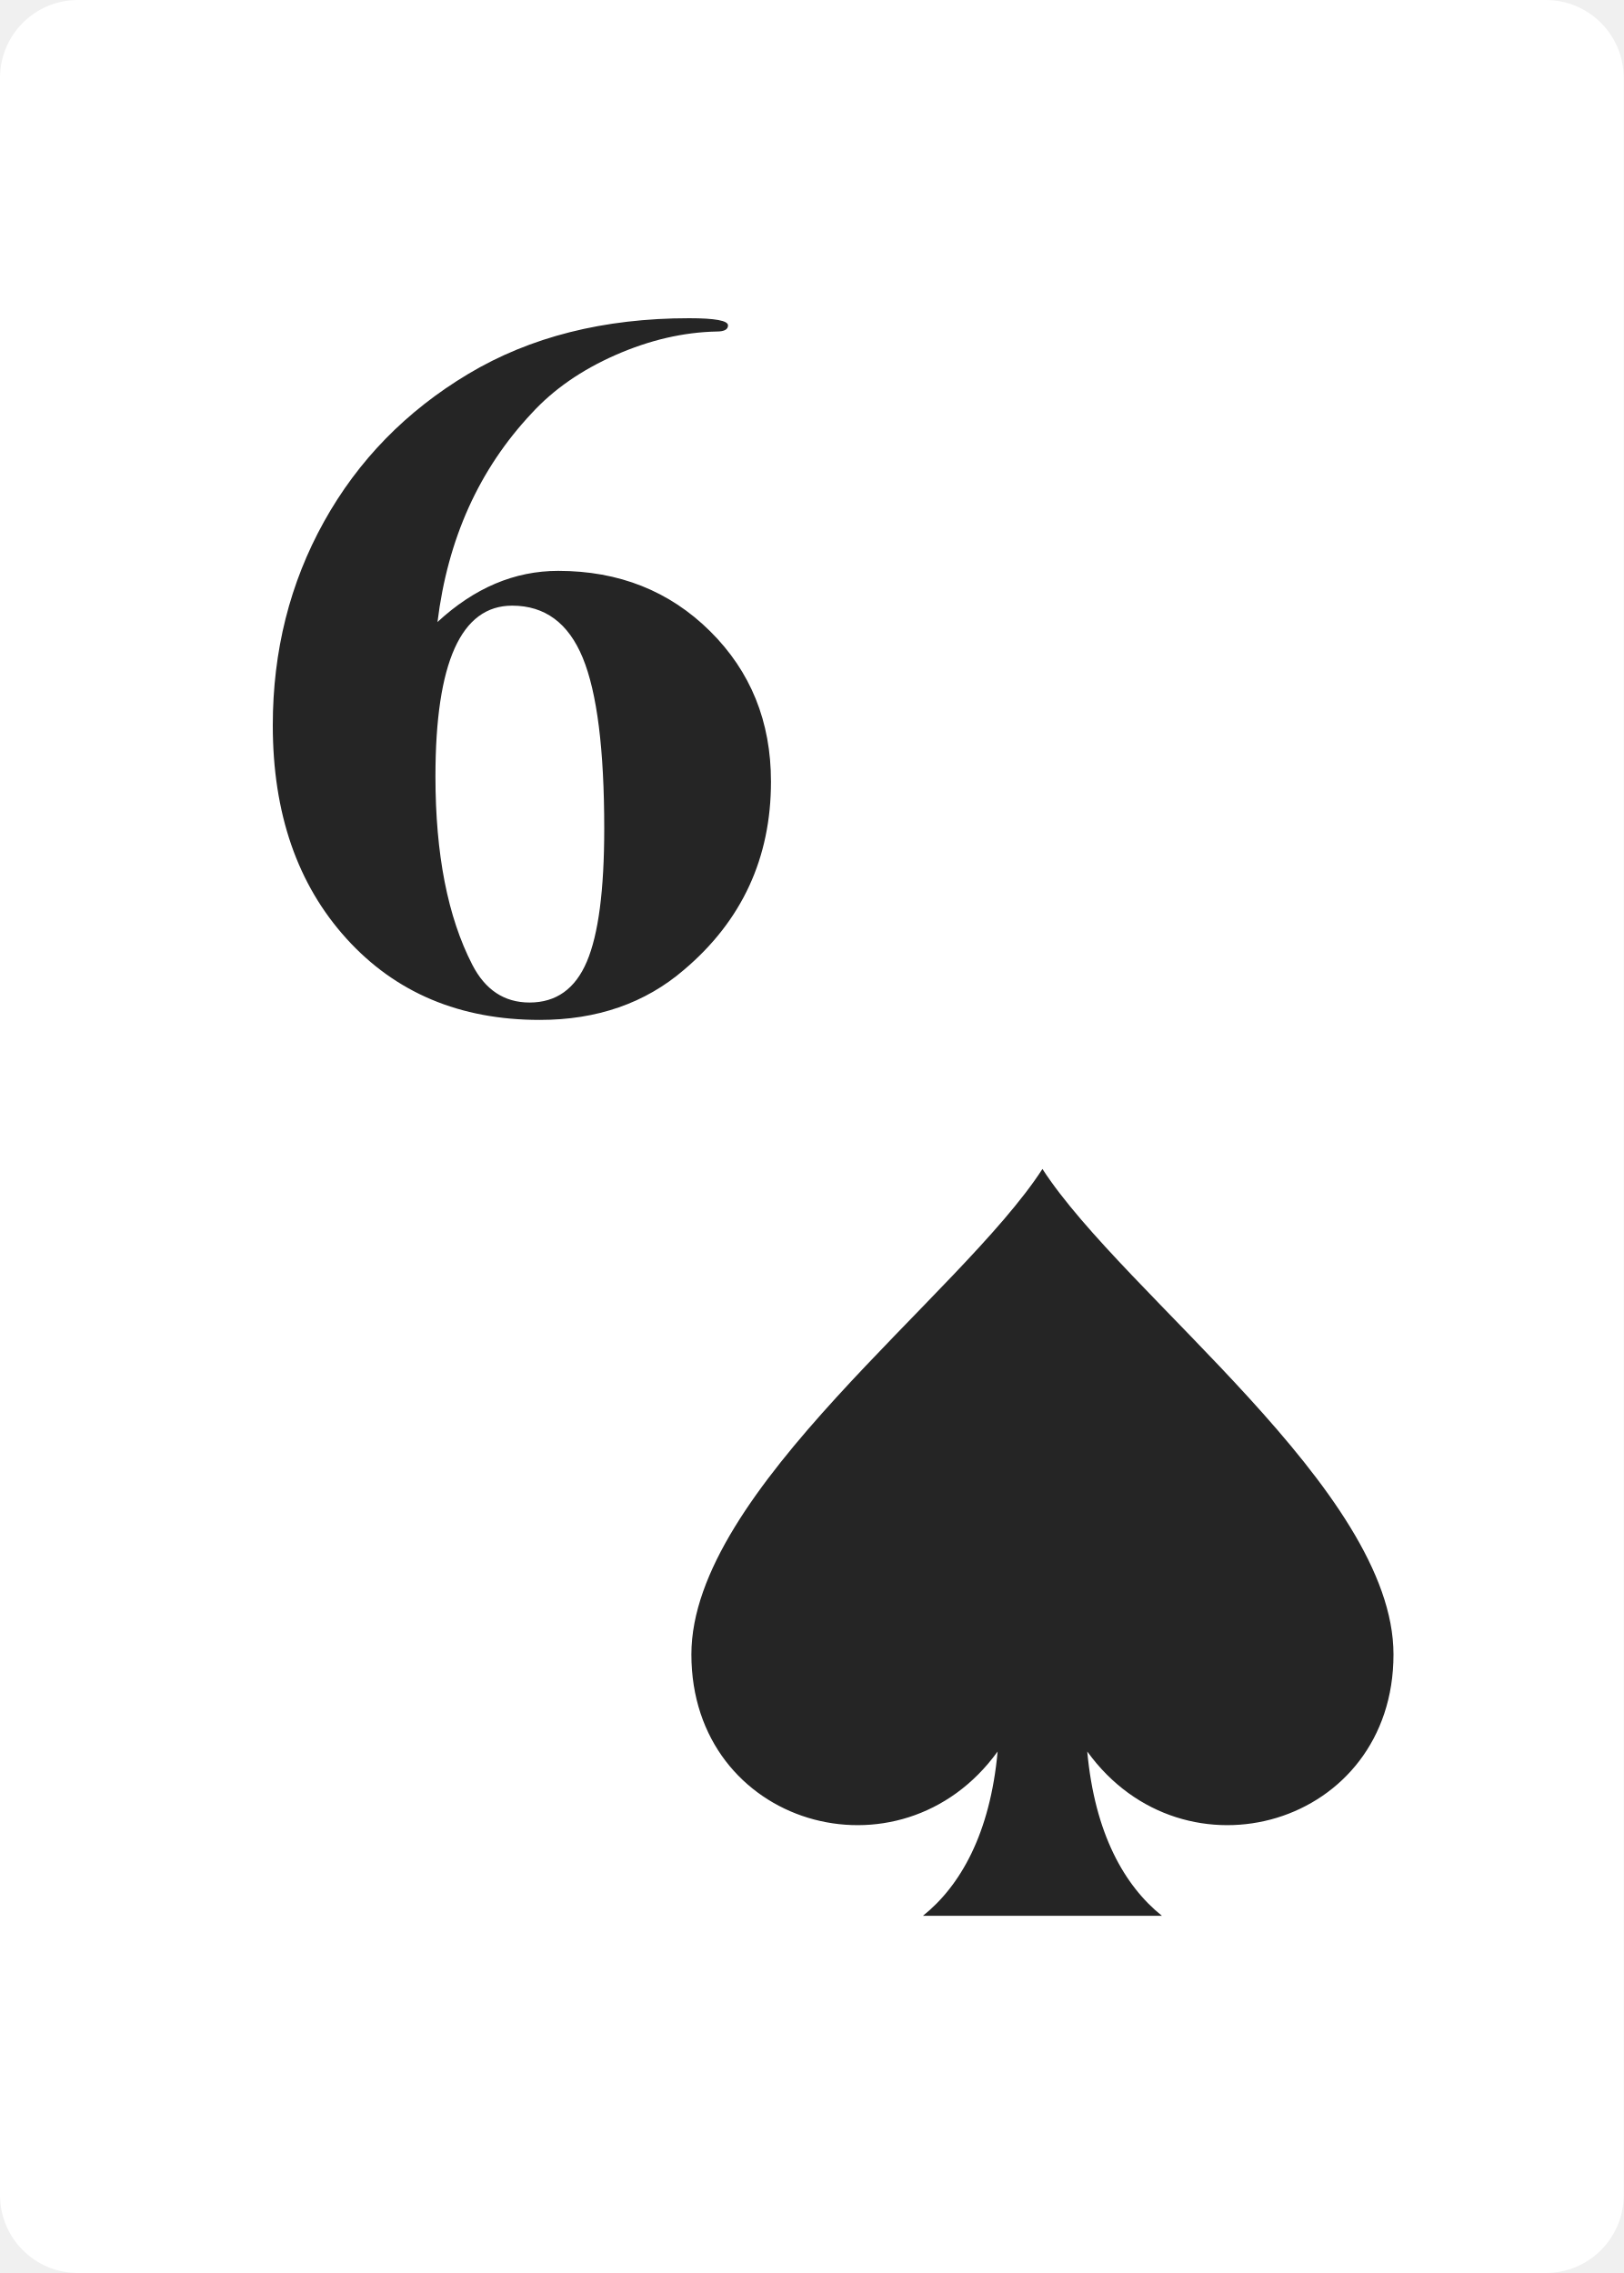
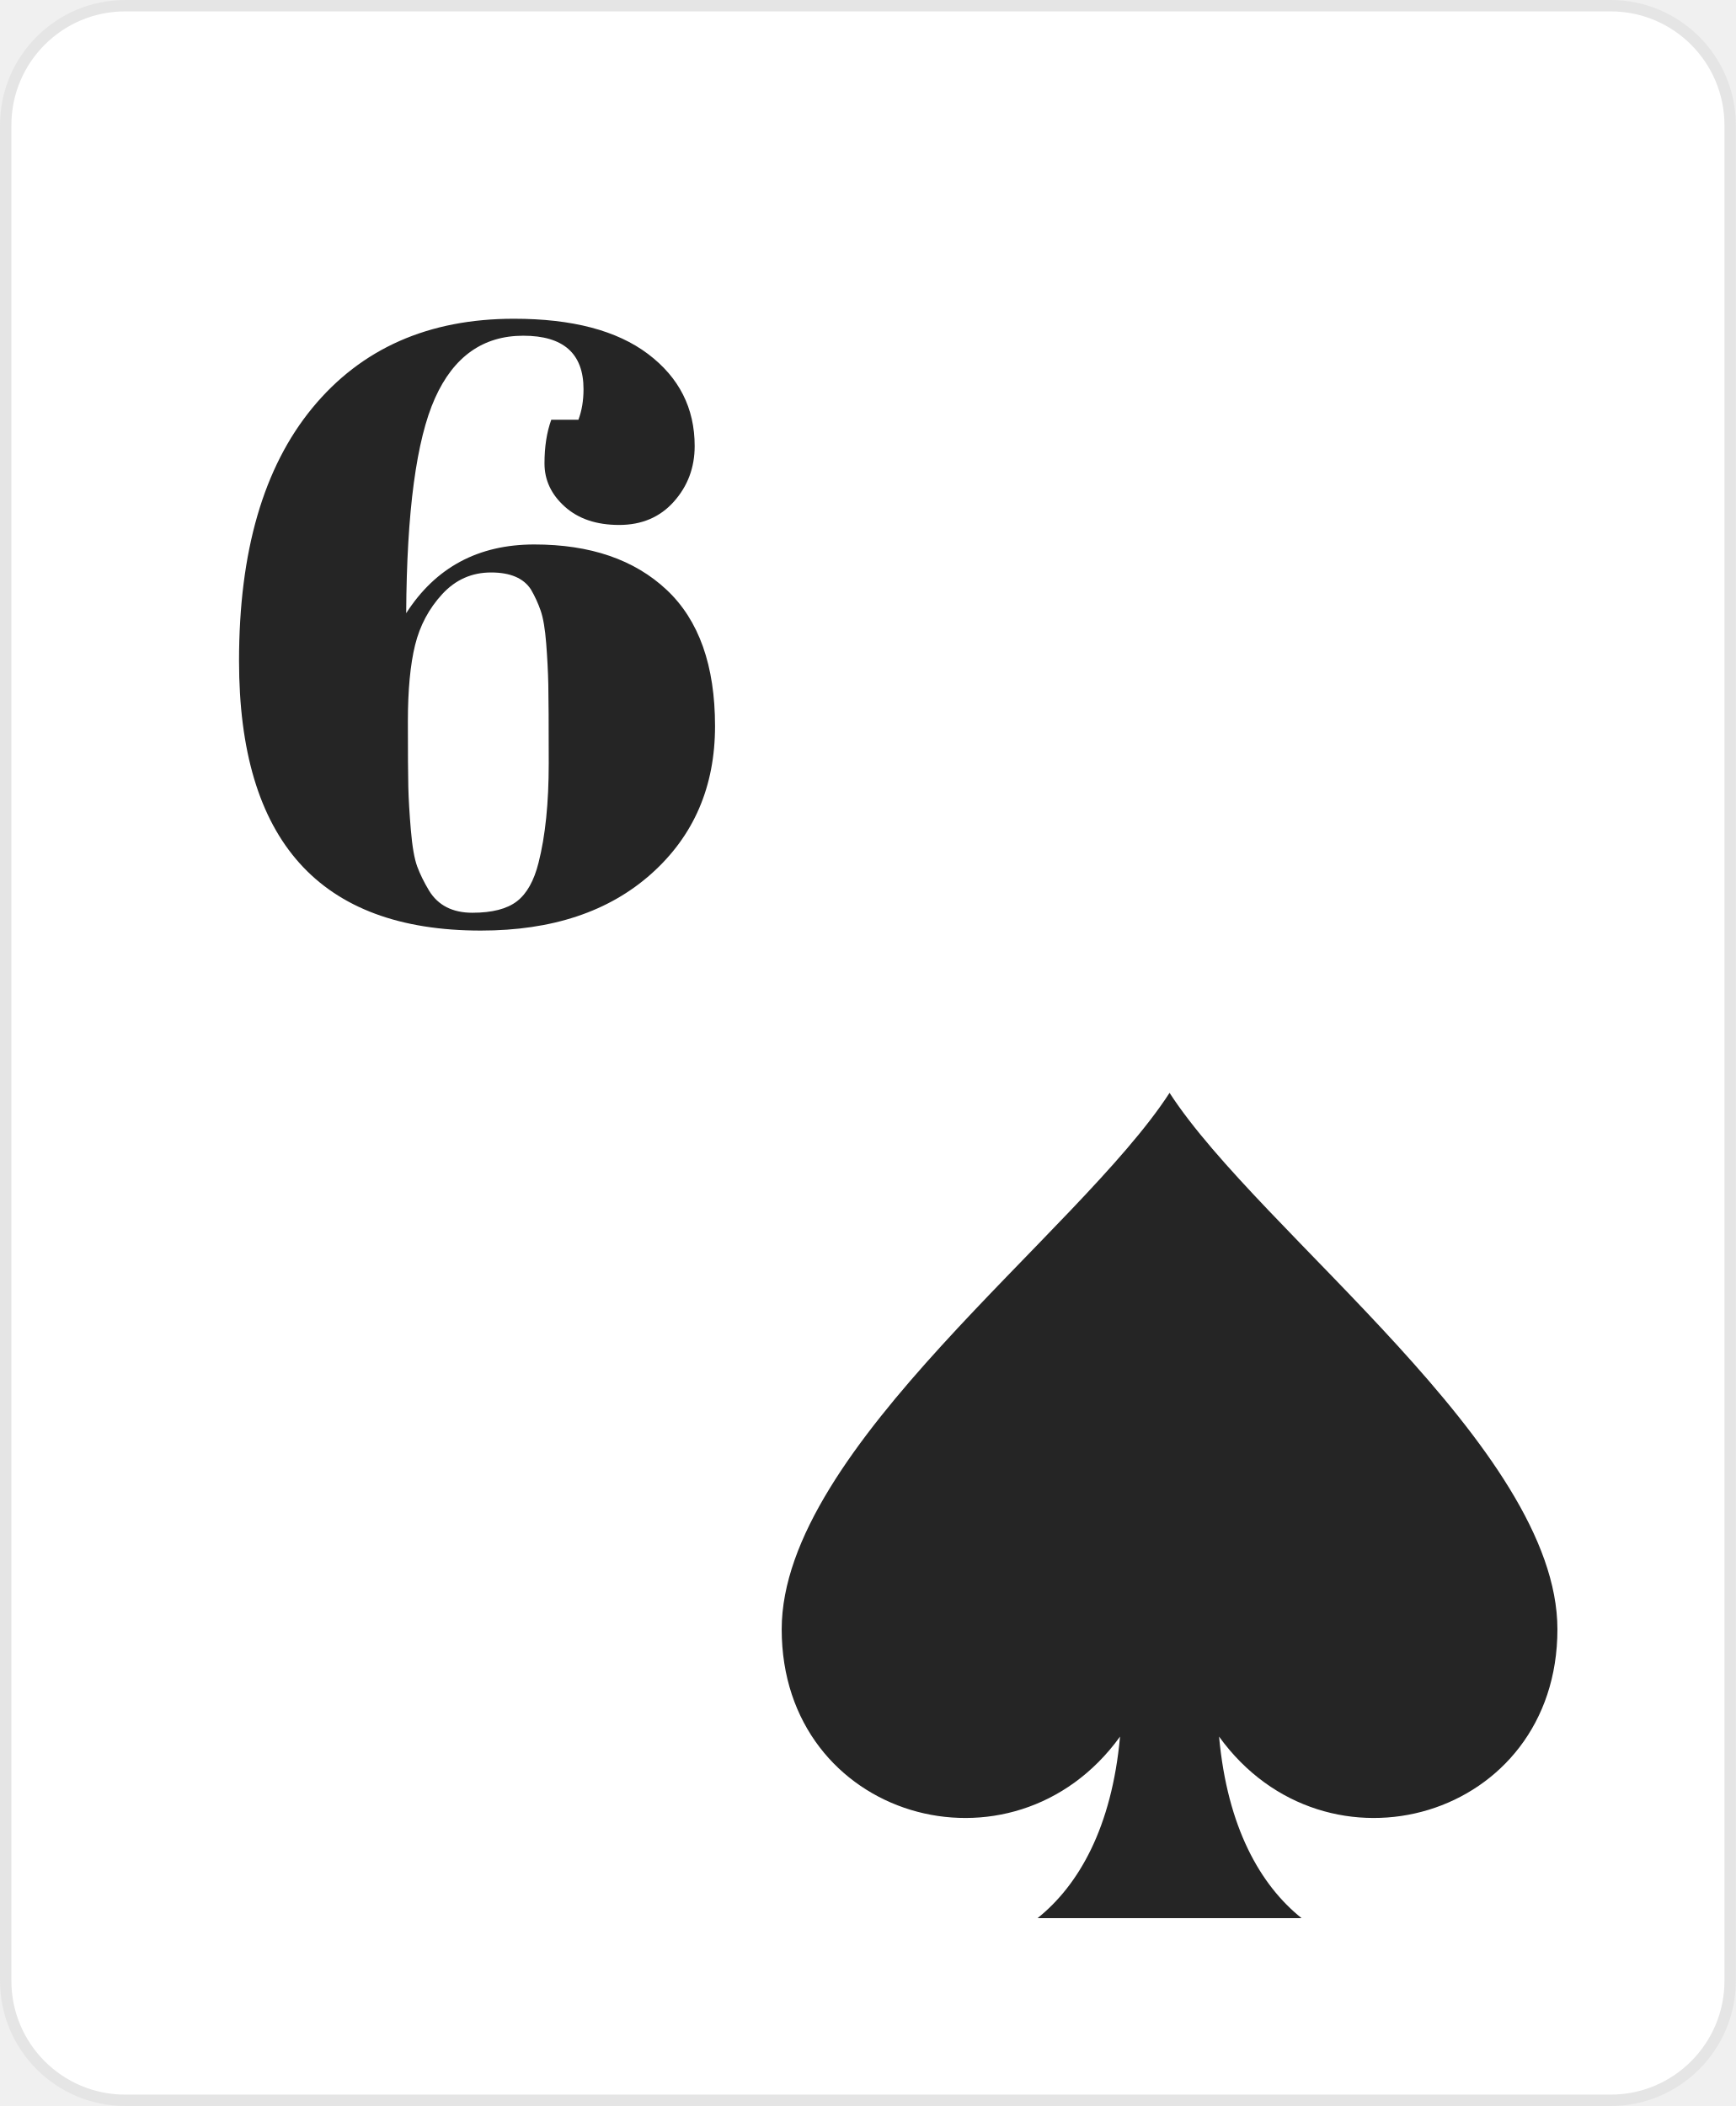
- <svg xmlns="http://www.w3.org/2000/svg" width="250" height="350" viewBox="0 0 250 350">
-   <rect width="250" height="350" rx="12" fill="#fff" />
+ <svg xmlns="http://www.w3.org/2000/svg" width="305" height="370" viewBox="0 0 305 370">
+   <rect x="1" y="1" width="303" height="368" rx="21" fill="#fff" stroke="#e5e5e5" stroke-width="2" />
  <g fill="#252525">
-     <path d="M530 -220Q530 -108 445 -36Q388 13 304 13Q187 13 115.0 -66.5Q43 -146 43 -275Q43 -384 93.0 -474.0Q143 -564 234.0 -618.5Q325 -673 450 -673Q488 -673 488 -666Q488 -660 477 -660Q428 -659 378.0 -637.0Q328 -615 296 -580Q219 -498 204 -376Q258 -426 322 -426Q411 -426 470.5 -367.0Q530 -308 530 -220ZM367 -174Q367 -290 346.0 -341.0Q325 -392 277 -392Q202 -392 202 -225Q202 -111 238 -41Q257 -4 294 -4Q333 -4 350.0 -44.0Q367 -84 367 -174Z" transform="matrix(0.157504 0 0 0.157504 35.227 155.000)" />
-     <path d="M50 0C39 17 3 43 3 65C3 88 31 96 44 78C43 89 39 96 34 100H66C61 96 57 89 56 78C69 96 97 88 97 65C97 43 61 17 50 0Z" transform="translate(103 180) scale(1.15)" />
+     <path d="M34 -308Q34 -501 120.5 -606.0Q207 -711 358 -711Q461 -711 516.0 -669.5Q571 -628 571 -561Q571 -523 546.5 -495.5Q522 -468 482.0 -468.0Q442 -468 418.0 -489.5Q394 -511 394.0 -540.5Q394 -570 402 -592H434Q440 -608 440 -628Q440 -691 369.0 -691.0Q298 -691 265.0 -617.5Q232 -544 231 -364Q283 -445 382.0 -445.0Q481 -445 538.0 -391.5Q595 -338 595.0 -231.0Q595 -124 520.0 -57.0Q445 10 319 10Q34 10 34 -308ZM258 -37Q274 -11 309.0 -11.0Q344 -11 361.5 -24.5Q379 -38 387 -70Q399 -117 399.0 -187.0Q399 -257 398.5 -280.0Q398 -303 396.0 -328.5Q394 -354 389.5 -367.0Q385 -380 378 -392Q365 -412 331.0 -412.0Q297 -412 273.5 -386.5Q250 -361 241.5 -326.5Q233 -292 233.0 -236.5Q233 -181 233.5 -159.5Q234 -138 236.5 -108.5Q239 -79 244.0 -65.5Q249 -52 258 -37Z" transform="matrix(0.149086 0 0 0.149086 36.931 162.000)" />
+     <path d="M50 0C39 17 3 43 3 65C3 88 31 96 44 78C43 89 39 96 34 100H66C61 96 57 89 56 78C69 96 97 88 97 65C97 43 61 17 50 0Z" transform="translate(133 192) scale(1.45)" />
  </g>
</svg>
